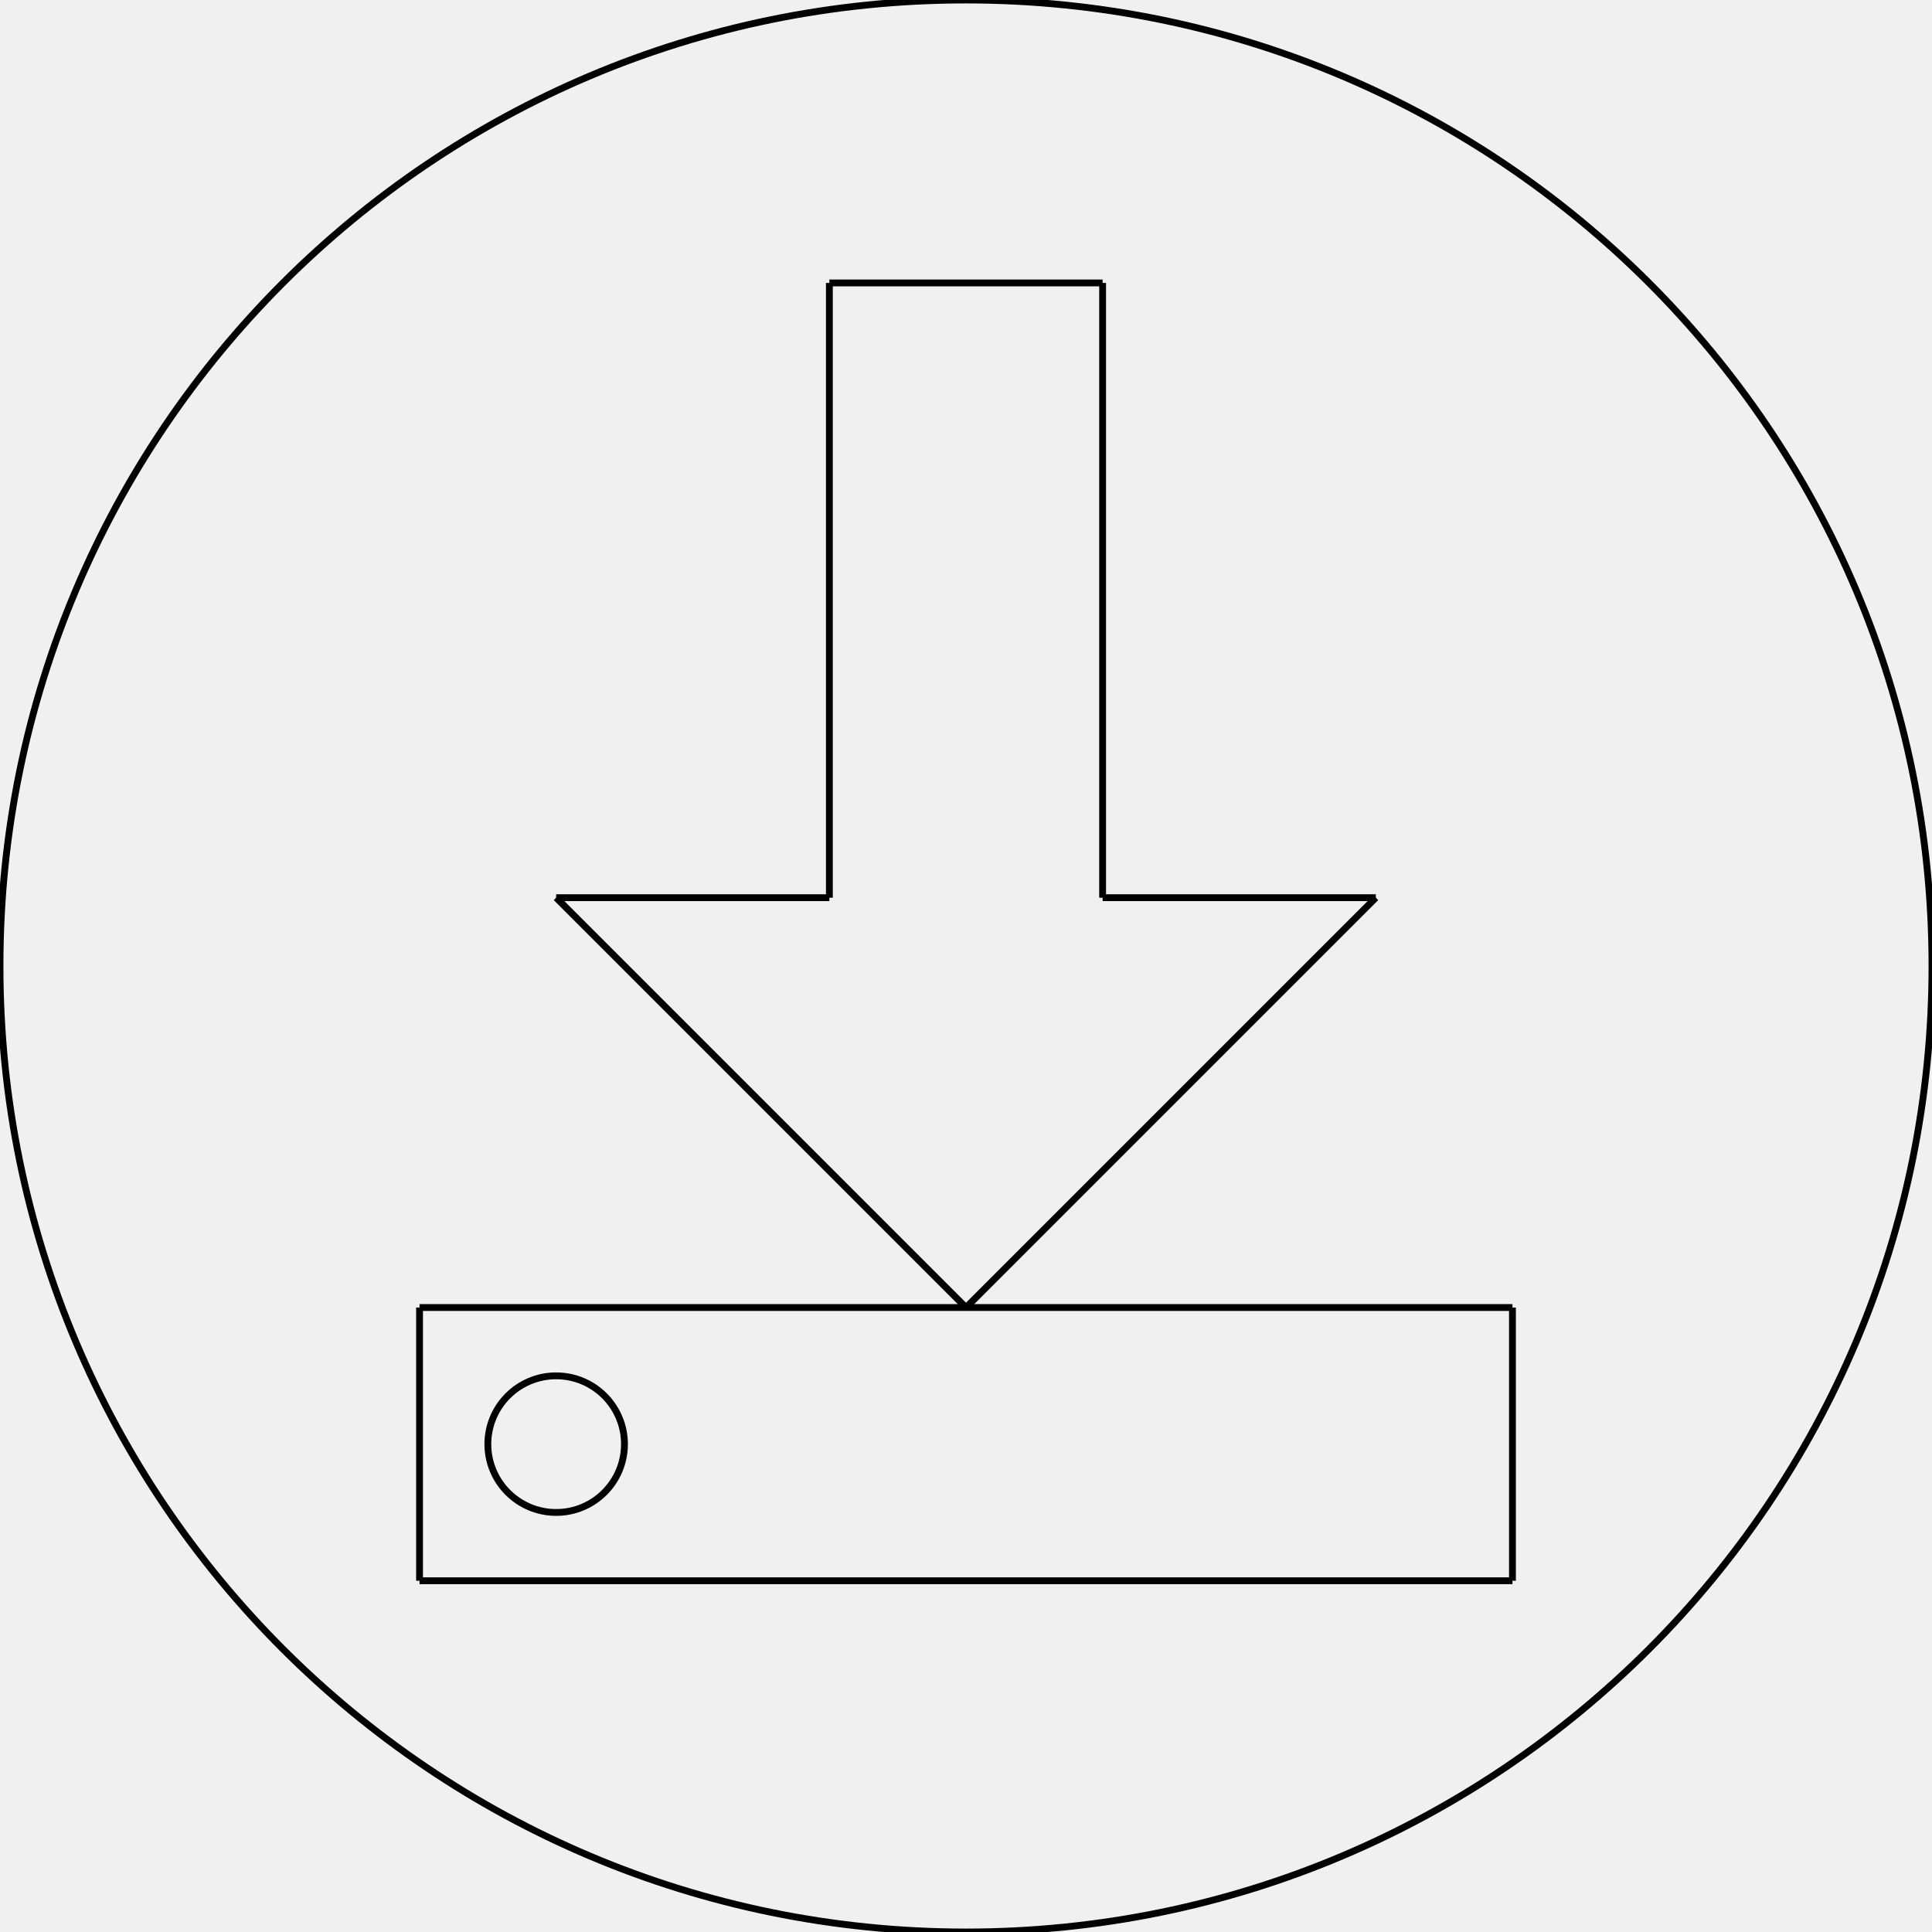
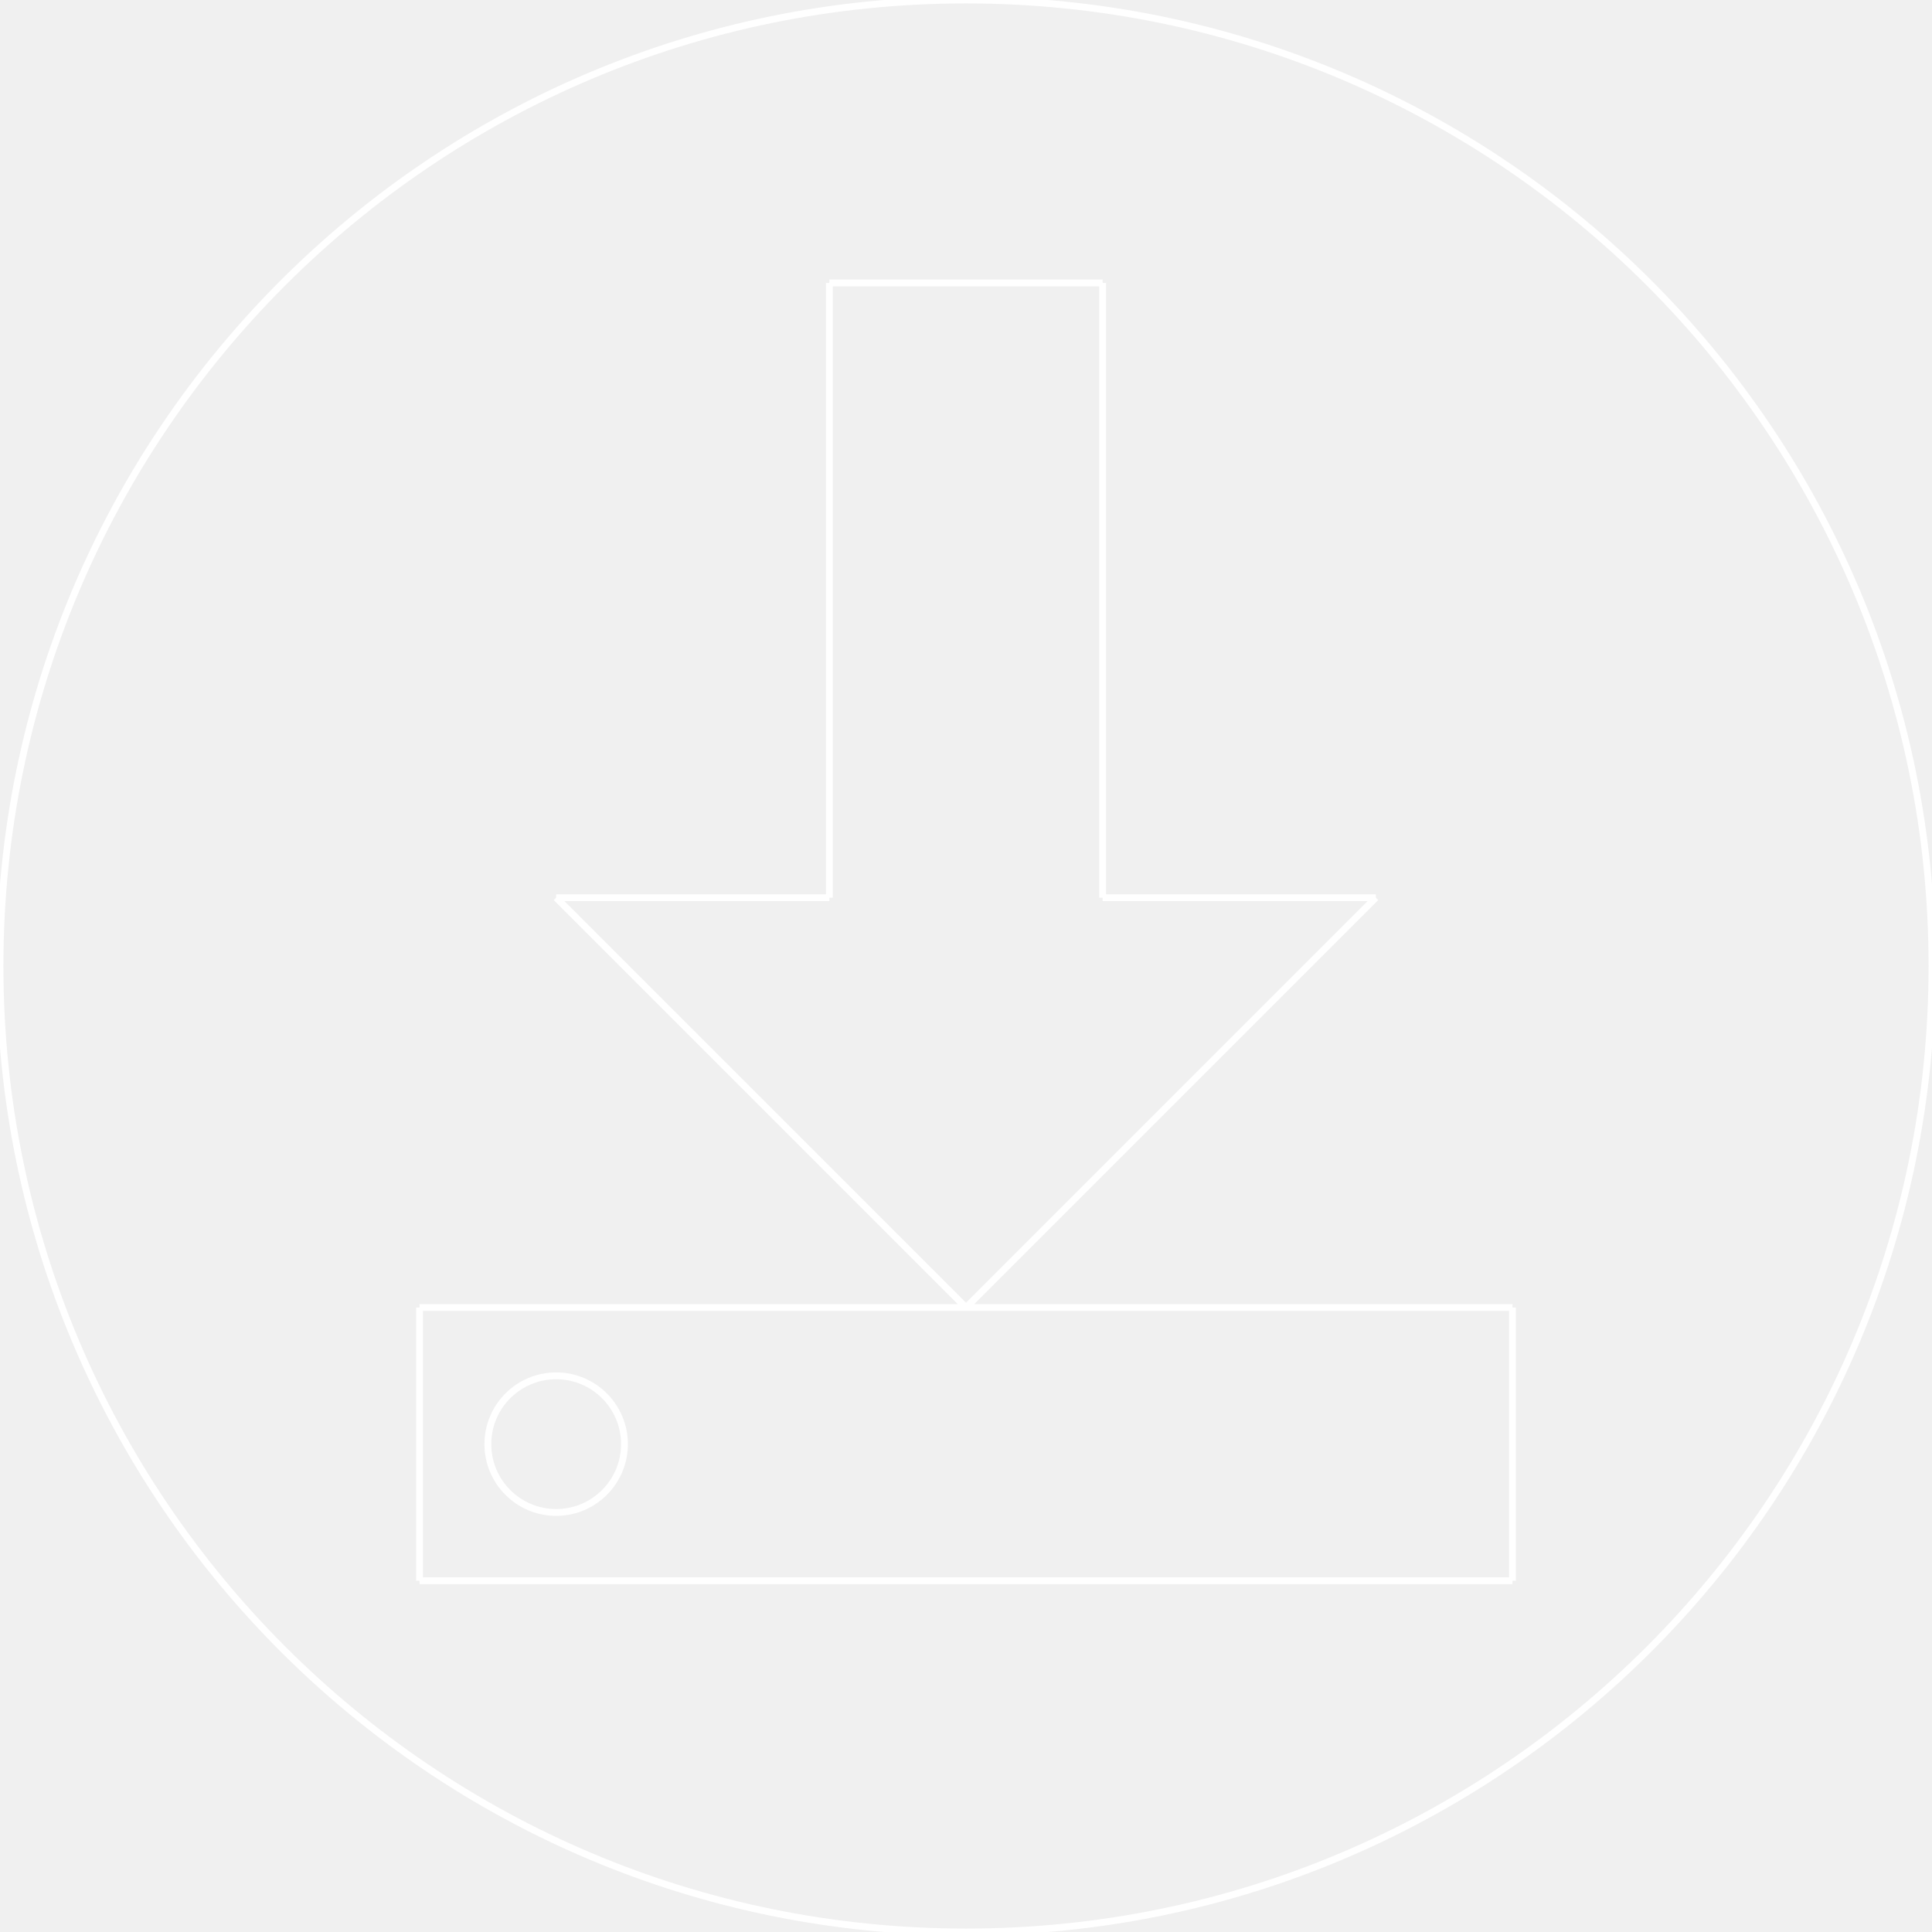
<svg xmlns="http://www.w3.org/2000/svg" xmlns:ns1="http://www.librecad.org" width="282.843mm" height="282.843mm" viewBox="0 0 282.843 282.843">
-   <g ns1:layername="0" ns1:is_locked="false" ns1:is_construction="false" fill="none" stroke="black" stroke-width="1">
+   <g ns1:layername="0" ns1:is_locked="false" ns1:is_construction="false" fill="none" stroke="white" stroke-width="1">
    <circle cx="141.421" cy="141.421" r="141.421" />
    <line x1="221.421" y1="231.421" x2="61.421" y2="231.421" />
    <line x1="141.421" y1="191.421" x2="81.421" y2="131.421" />
    <line x1="81.421" y1="131.421" x2="121.421" y2="131.421" />
    <line x1="161.421" y1="131.421" x2="201.421" y2="131.421" />
    <line x1="201.421" y1="131.421" x2="141.421" y2="191.421" />
    <line x1="161.421" y1="41.421" x2="161.421" y2="131.421" />
    <line x1="121.421" y1="131.421" x2="121.421" y2="41.421" />
    <line x1="121.421" y1="41.421" x2="161.421" y2="41.421" />
    <line x1="61.421" y1="191.421" x2="221.421" y2="191.421" />
    <line x1="221.421" y1="191.421" x2="221.421" y2="231.421" />
    <line x1="61.421" y1="191.421" x2="61.421" y2="231.421" />
    <circle cx="81.421" cy="211.421" r="10" />
  </g>
</svg>
